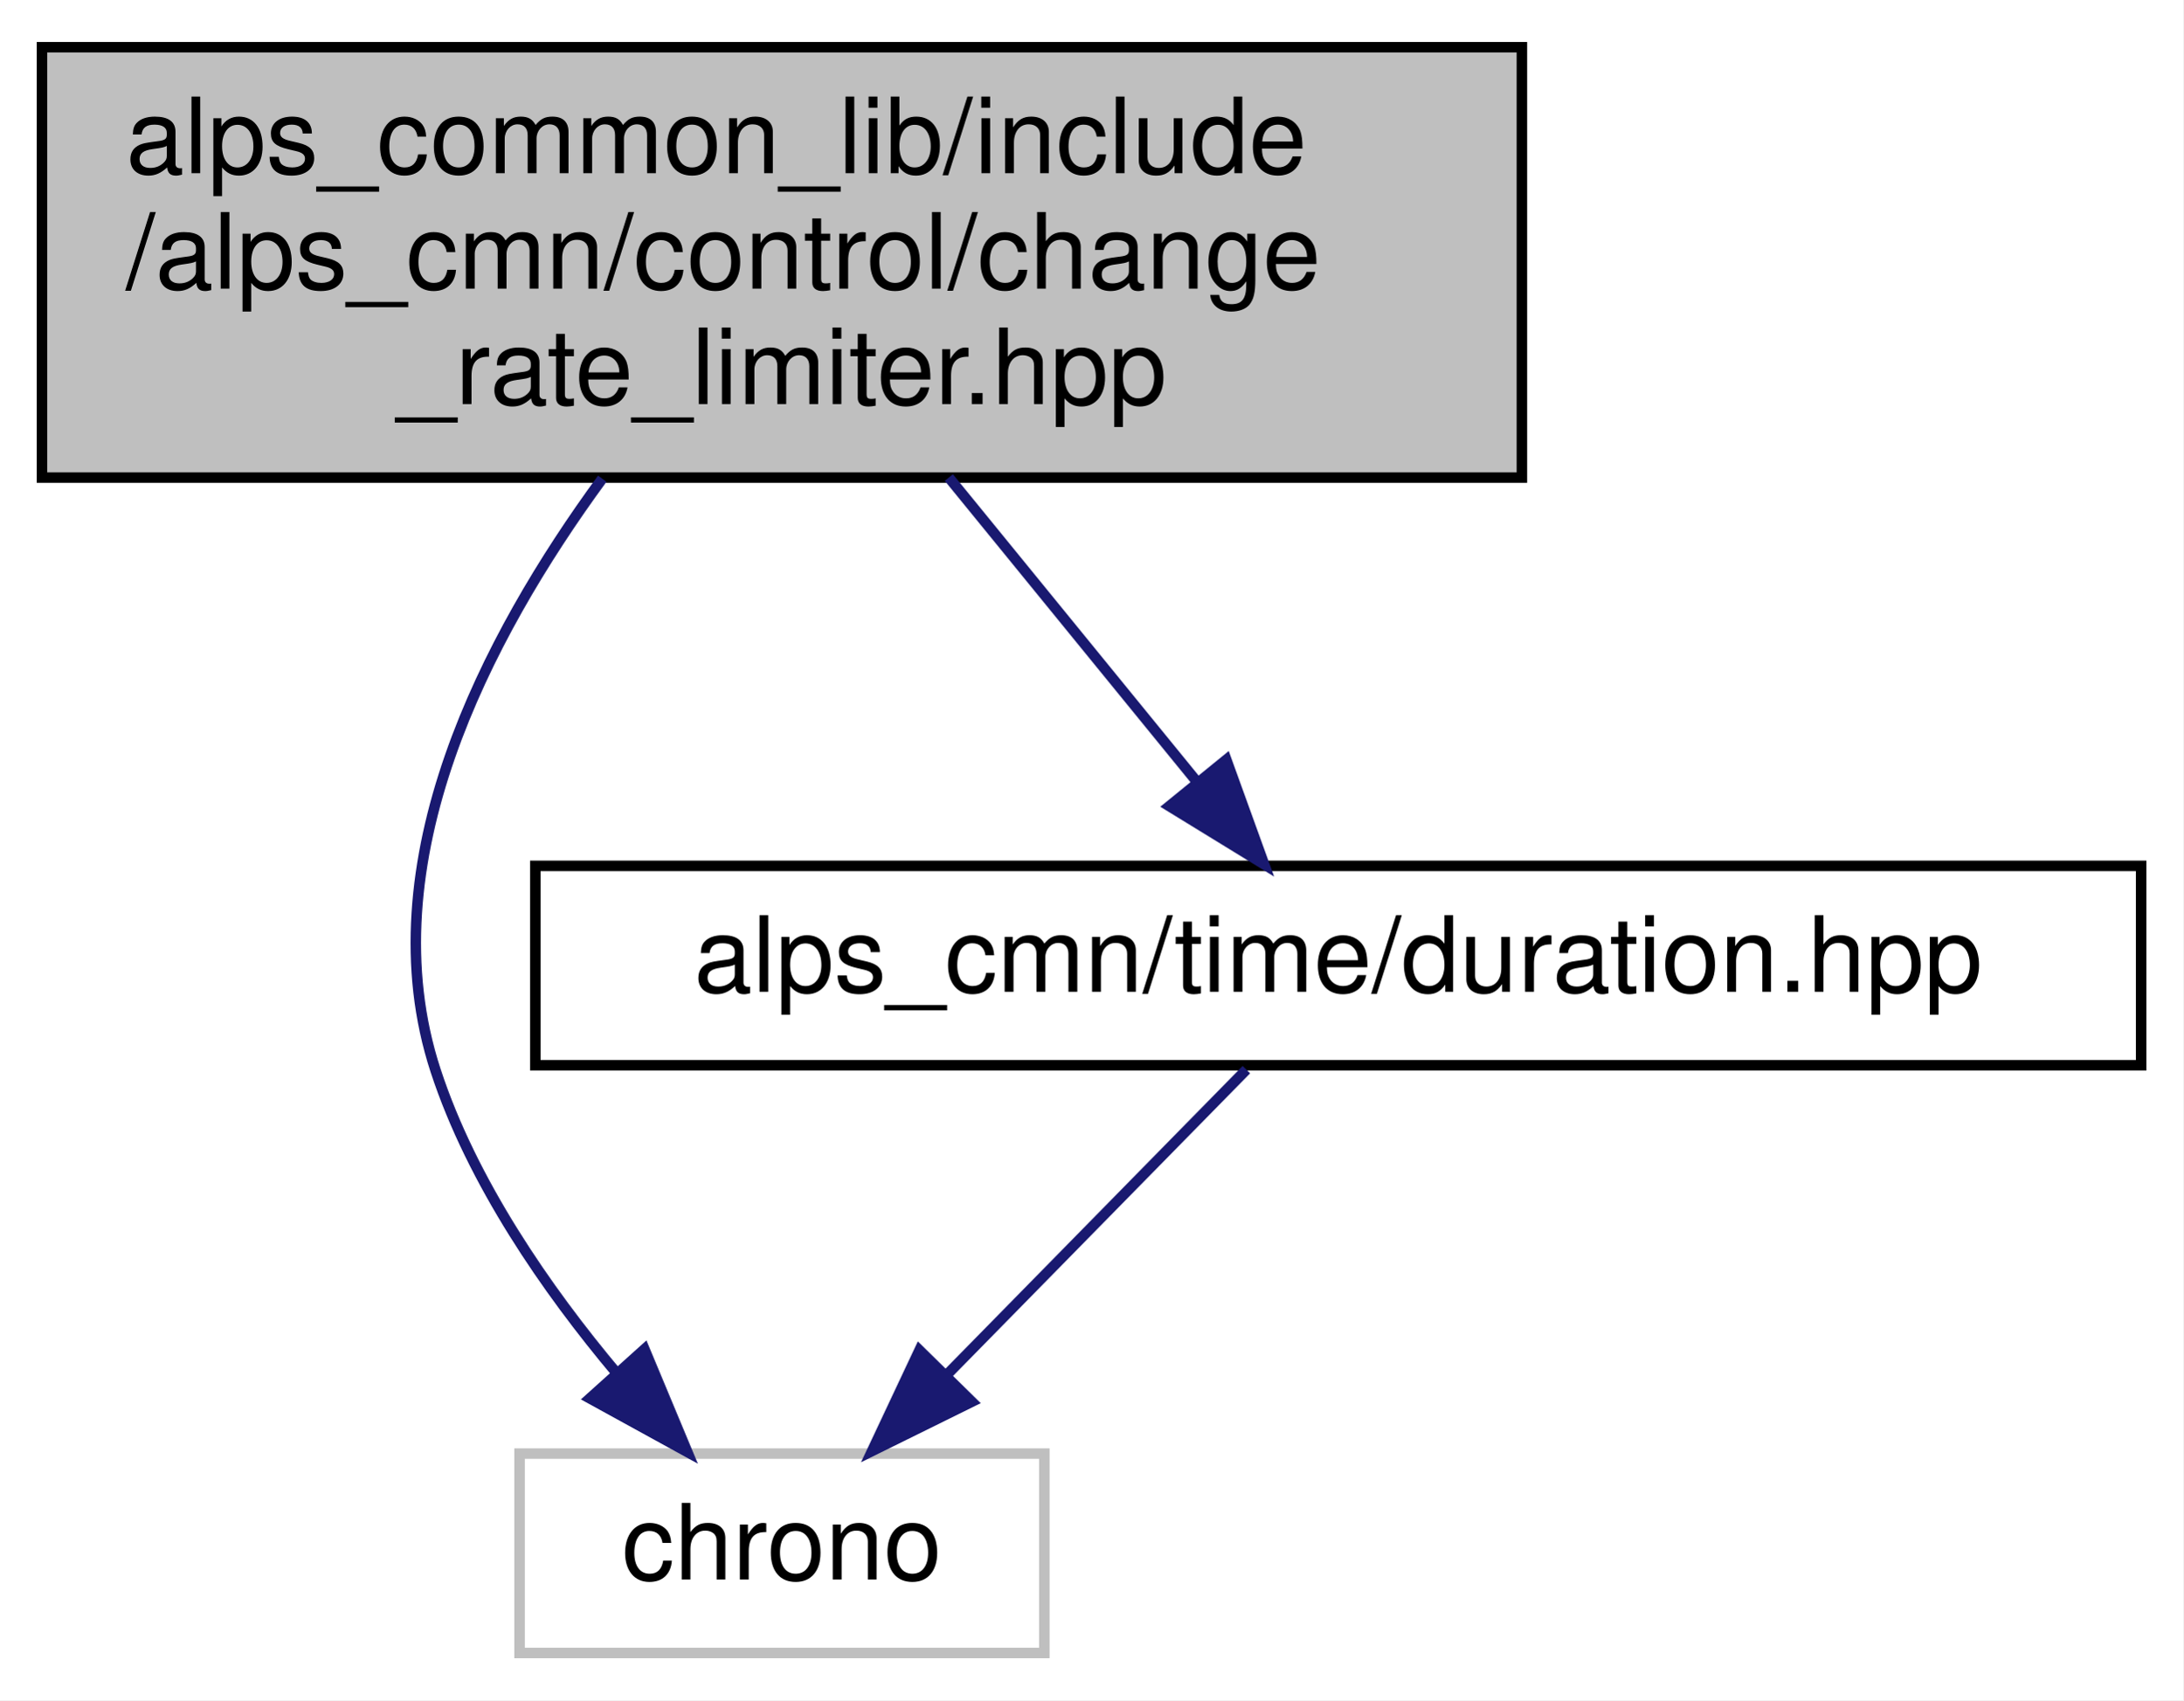
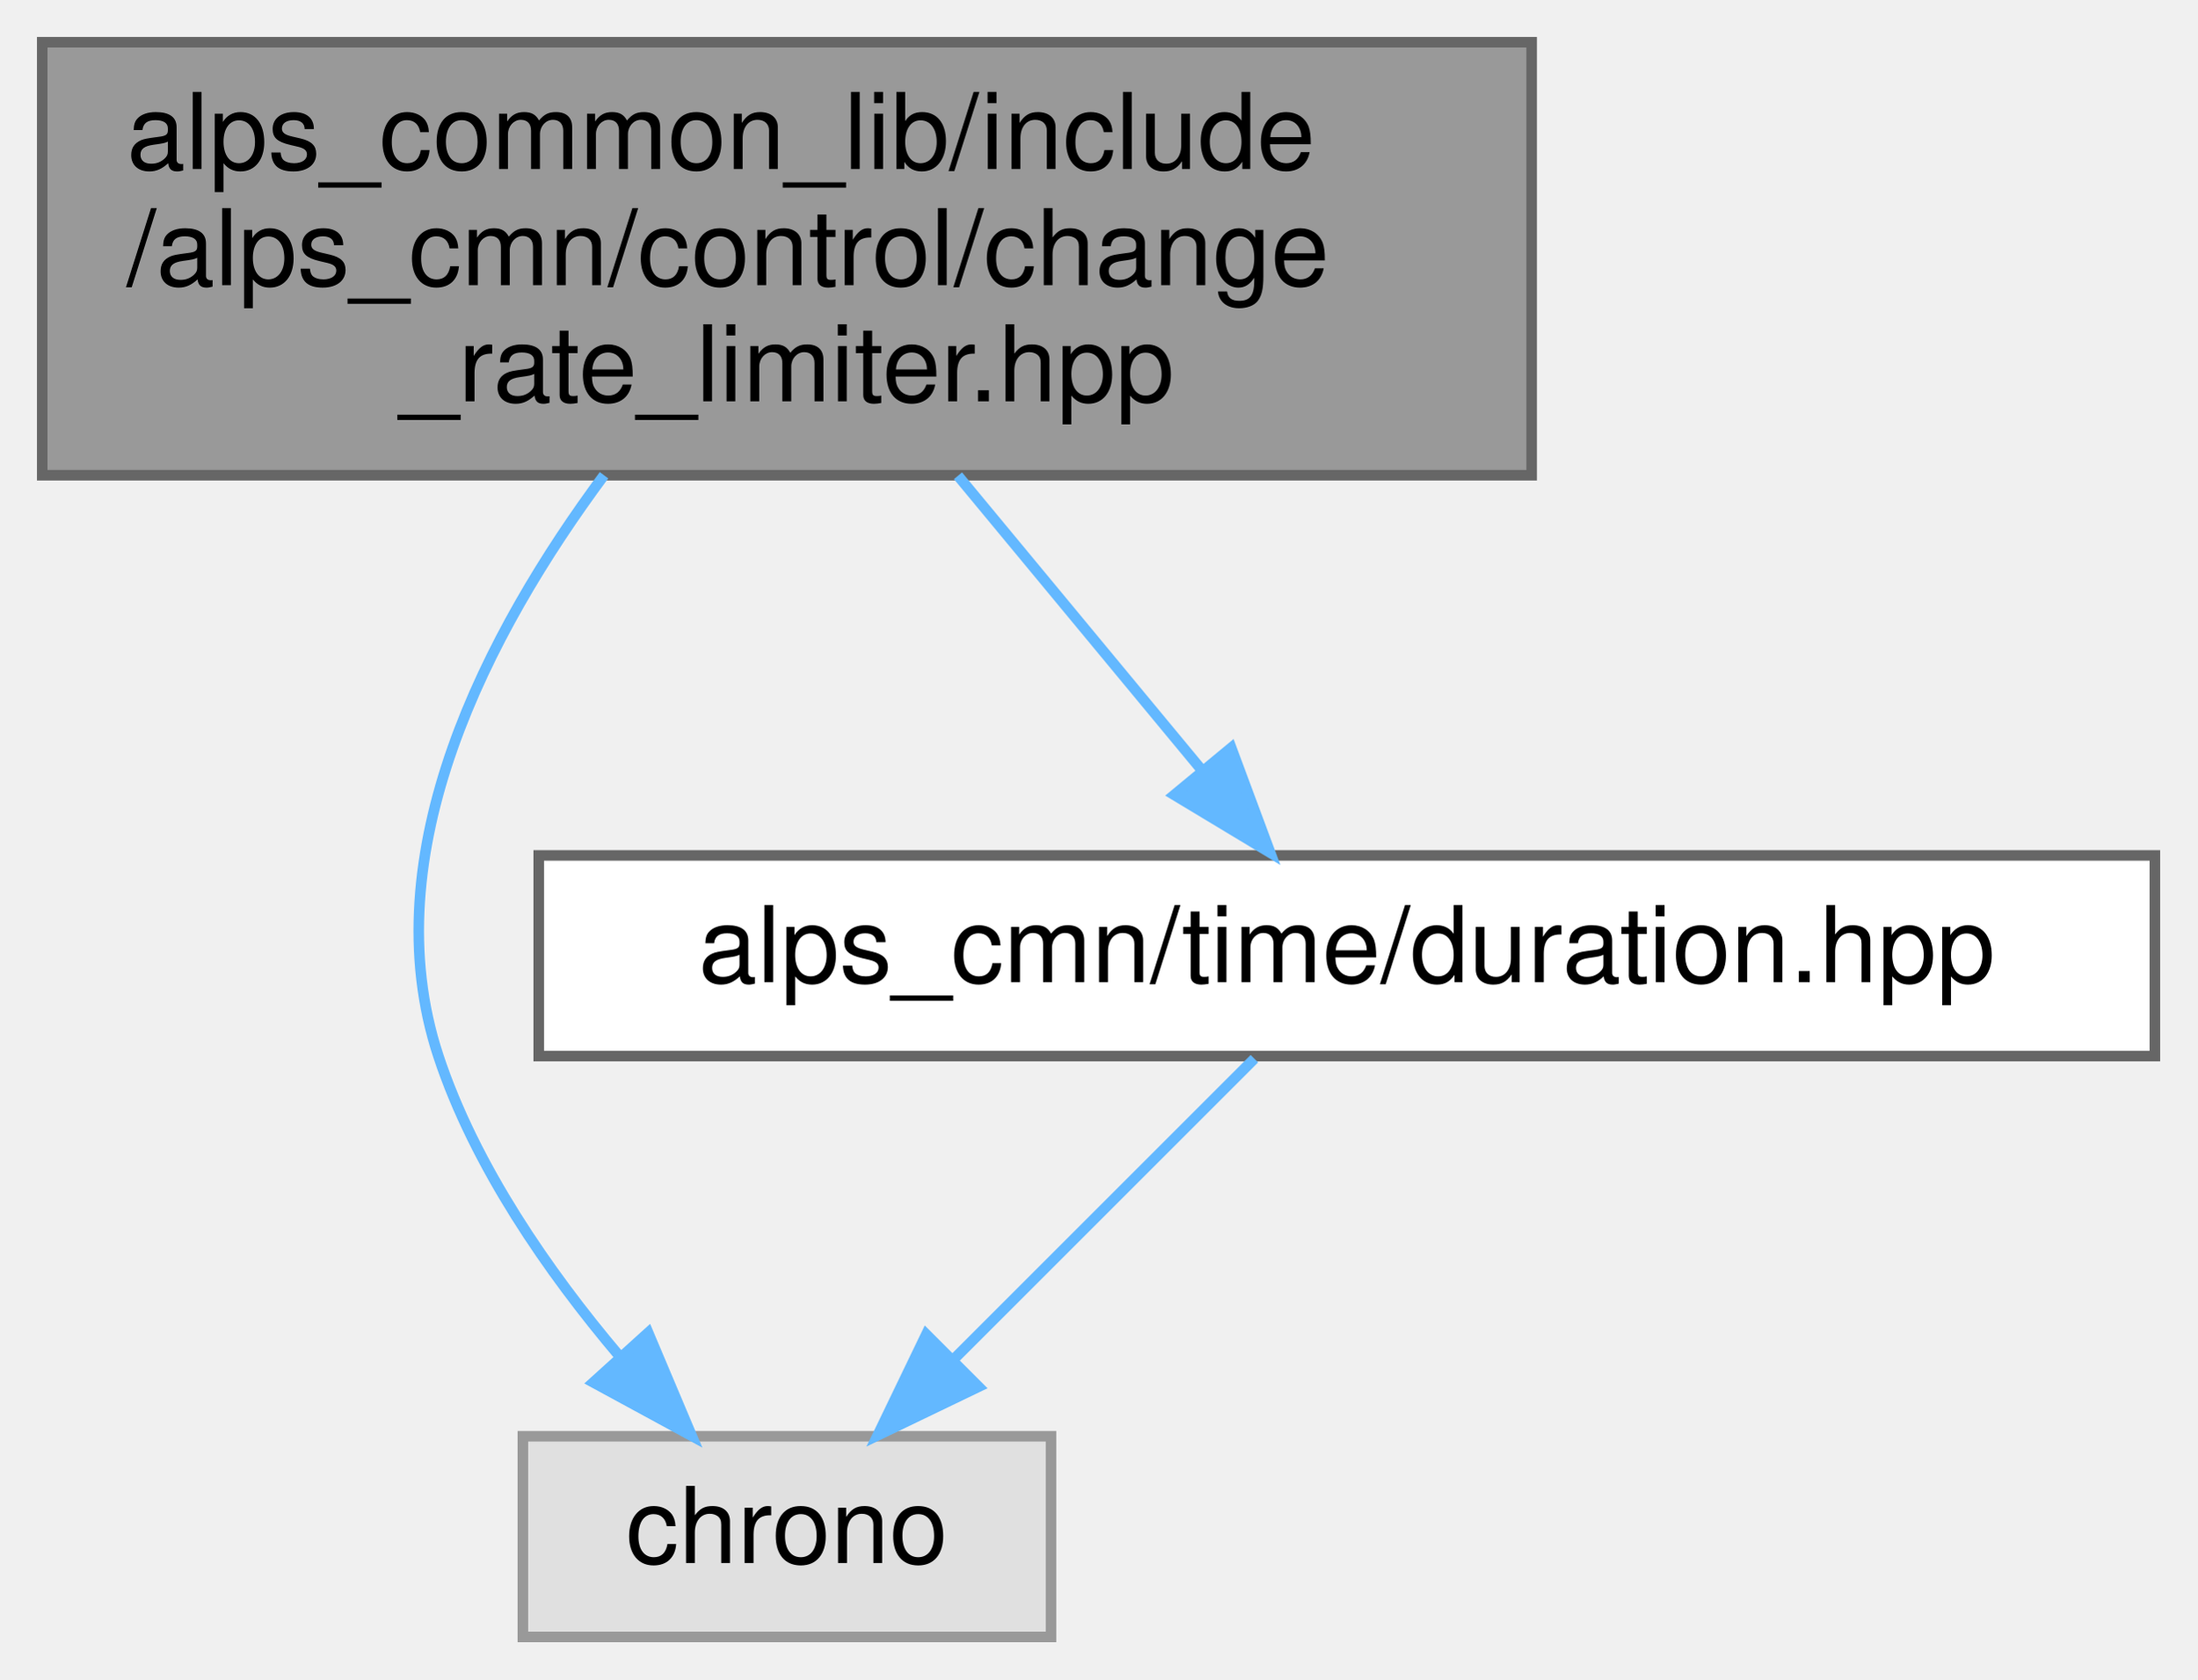
- <svg xmlns="http://www.w3.org/2000/svg" xmlns:xlink="http://www.w3.org/1999/xlink" width="208pt" height="162pt" viewBox="0.00 0.00 208.00 162.00">
-   <g id="graph0" class="graph" transform="scale(1 1) rotate(0) translate(4 158)">
-     <polygon fill="white" stroke="transparent" points="-4,4 -4,-158 204,-158 204,4 -4,4" />
+ <svg xmlns="http://www.w3.org/2000/svg" xmlns:xlink="http://www.w3.org/1999/xlink" width="208pt" height="159pt" viewBox="0.00 0.00 208.00 159.00">
+   <g id="graph0" class="graph" transform="scale(1 1) rotate(0) translate(4 155)">
    <g id="node1" class="node">
      <g id="a_node1">
        <a xlink:title="時間あたりの変化量に制限をかけるクラス">
-           <polygon fill="#bfbfbf" stroke="black" points="0,-112.5 0,-153.5 141,-153.5 141,-112.5 0,-112.5" />
-           <text text-anchor="start" x="8" y="-141.5" font-family="Helvetica,sans-Serif" font-size="10.00">alps_common_lib/include</text>
-           <text text-anchor="start" x="8" y="-130.5" font-family="Helvetica,sans-Serif" font-size="10.00">/alps_cmn/control/change</text>
-           <text text-anchor="middle" x="70.5" y="-119.5" font-family="Helvetica,sans-Serif" font-size="10.00">_rate_limiter.hpp</text>
+           <polygon fill="#999999" stroke="#666666" points="141,-151 0,-151 0,-110 141,-110 141,-151" />
+           <text text-anchor="start" x="8" y="-139" font-family="Helvetica,sans-Serif" font-size="10.00">alps_common_lib/include</text>
+           <text text-anchor="start" x="8" y="-128" font-family="Helvetica,sans-Serif" font-size="10.00">/alps_cmn/control/change</text>
+           <text text-anchor="middle" x="70.5" y="-117" font-family="Helvetica,sans-Serif" font-size="10.00">_rate_limiter.hpp</text>
        </a>
      </g>
    </g>
    <g id="node2" class="node">
      <g id="a_node2">
        <a xlink:title=" ">
-           <polygon fill="white" stroke="#bfbfbf" points="45.5,-0.5 45.5,-19.5 95.5,-19.5 95.5,-0.5 45.5,-0.5" />
-           <text text-anchor="middle" x="70.5" y="-7.5" font-family="Helvetica,sans-Serif" font-size="10.00">chrono</text>
+           <polygon fill="#e0e0e0" stroke="#999999" points="95.5,-19 45.5,-19 45.5,0 95.5,0 95.5,-19" />
+           <text text-anchor="middle" x="70.5" y="-7" font-family="Helvetica,sans-Serif" font-size="10.00">chrono</text>
        </a>
      </g>
    </g>
    <g id="edge1" class="edge">
-       <path fill="none" stroke="midnightblue" d="M53.38,-112.39C42.3,-97.27 31.06,-75.69 37.5,-56 40.99,-45.34 48.07,-35.12 54.79,-27.12" />
-       <polygon fill="midnightblue" stroke="midnightblue" points="57.4,-29.44 61.48,-19.66 52.2,-24.76 57.4,-29.44" />
+       <path fill="none" stroke="#63b8ff" d="M53.18,-110C42.2,-95.2 31.16,-74.21 37.5,-55 40.96,-44.54 47.93,-34.53 54.58,-26.66" />
+       <polygon fill="#63b8ff" stroke="#63b8ff" points="57.36,-28.8 61.48,-19.04 52.17,-24.1 57.36,-28.8" />
    </g>
    <g id="node3" class="node">
      <g id="a_node3">
        <a xlink:href="duration_8hpp.html" target="_top" xlink:title="時間間隔の型エイリアス">
-           <polygon fill="white" stroke="black" points="47,-56.5 47,-75.5 200,-75.5 200,-56.5 47,-56.5" />
-           <text text-anchor="middle" x="123.5" y="-63.5" font-family="Helvetica,sans-Serif" font-size="10.00">alps_cmn/time/duration.hpp</text>
+           <polygon fill="white" stroke="#666666" points="200,-74 47,-74 47,-55 200,-55 200,-74" />
+           <text text-anchor="middle" x="123.5" y="-62" font-family="Helvetica,sans-Serif" font-size="10.00">alps_cmn/time/duration.hpp</text>
        </a>
      </g>
    </g>
    <g id="edge2" class="edge">
-       <path fill="none" stroke="midnightblue" d="M86.4,-112.5C93.9,-103.3 102.76,-92.44 109.94,-83.63" />
-       <polygon fill="midnightblue" stroke="midnightblue" points="112.84,-85.61 116.44,-75.65 107.41,-81.19 112.84,-85.61" />
+       <path fill="none" stroke="#63b8ff" d="M86.69,-109.95C94.09,-101.02 102.75,-90.55 109.82,-82.02" />
+       <polygon fill="#63b8ff" stroke="#63b8ff" points="112.56,-84.19 116.25,-74.26 107.17,-79.73 112.56,-84.19" />
    </g>
    <g id="edge3" class="edge">
-       <path fill="none" stroke="midnightblue" d="M114.75,-56.08C107.03,-48.22 95.6,-36.57 86.28,-27.08" />
-       <polygon fill="midnightblue" stroke="midnightblue" points="88.59,-24.44 79.09,-19.75 83.6,-29.34 88.59,-24.44" />
+       <path fill="none" stroke="#63b8ff" d="M114.75,-54.75C107.03,-47.03 95.6,-35.6 86.28,-26.28" />
+       <polygon fill="#63b8ff" stroke="#63b8ff" points="88.64,-23.69 79.09,-19.09 83.69,-28.64 88.64,-23.69" />
    </g>
  </g>
</svg>
